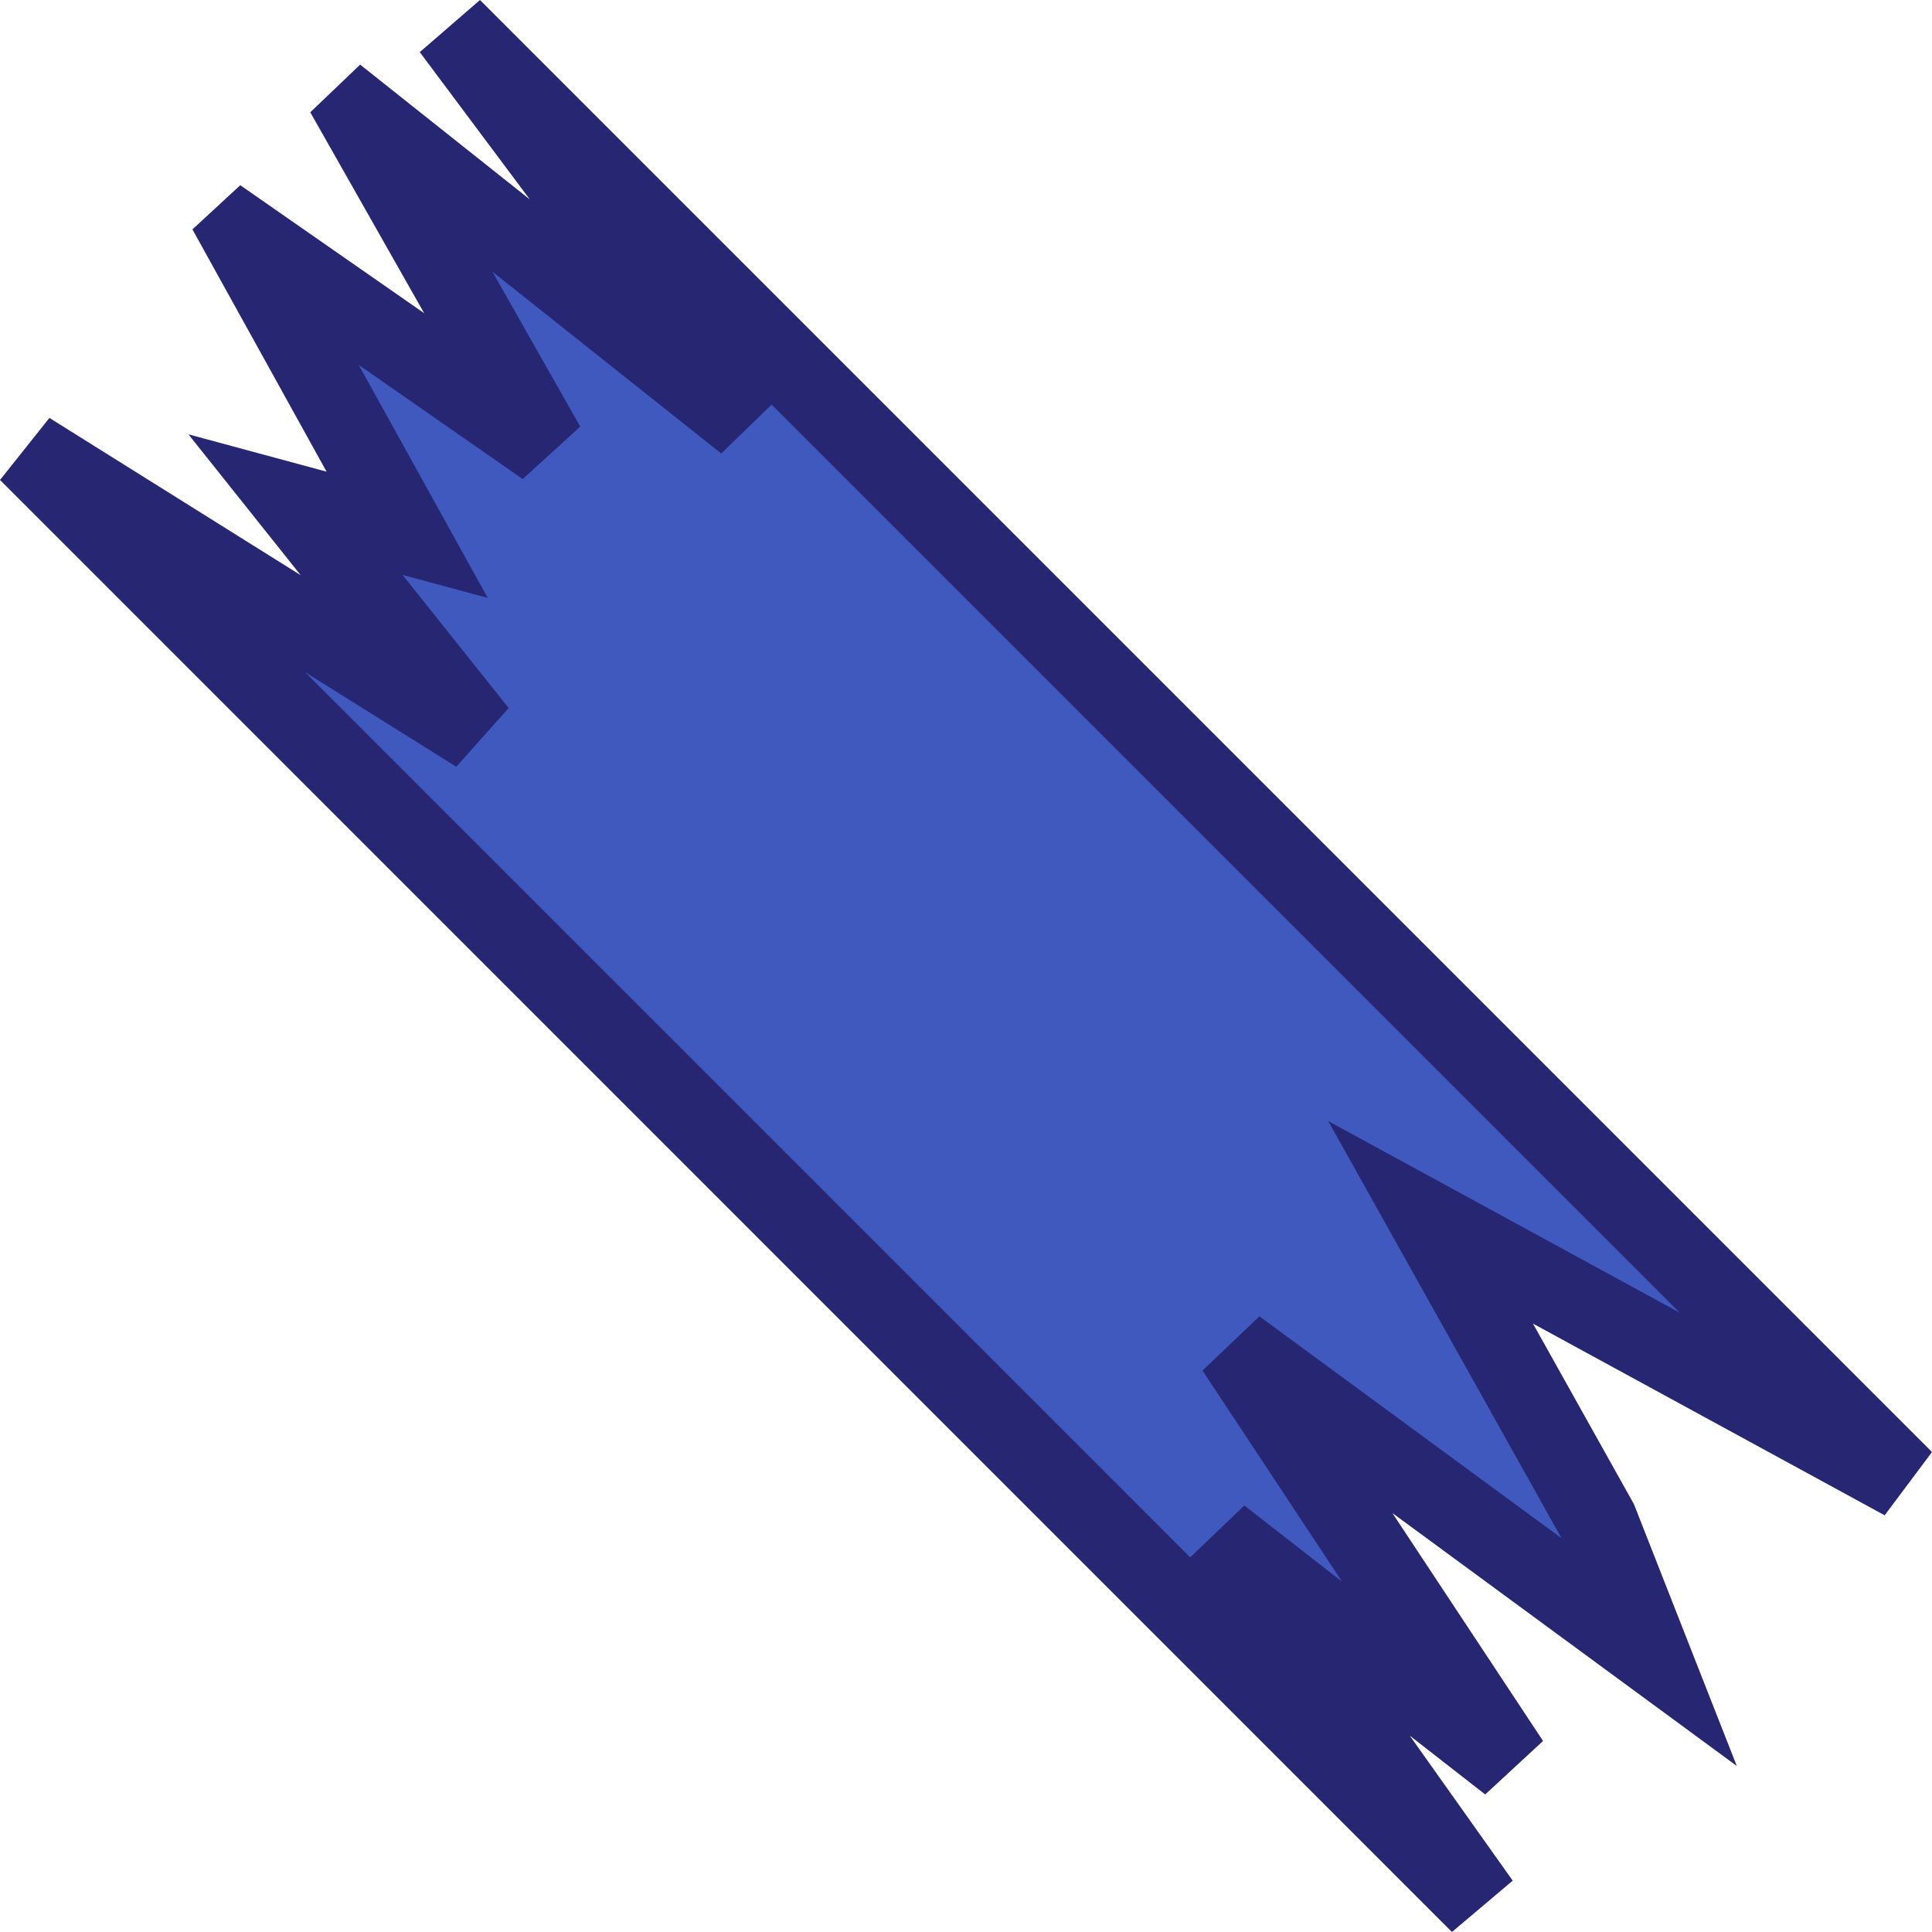
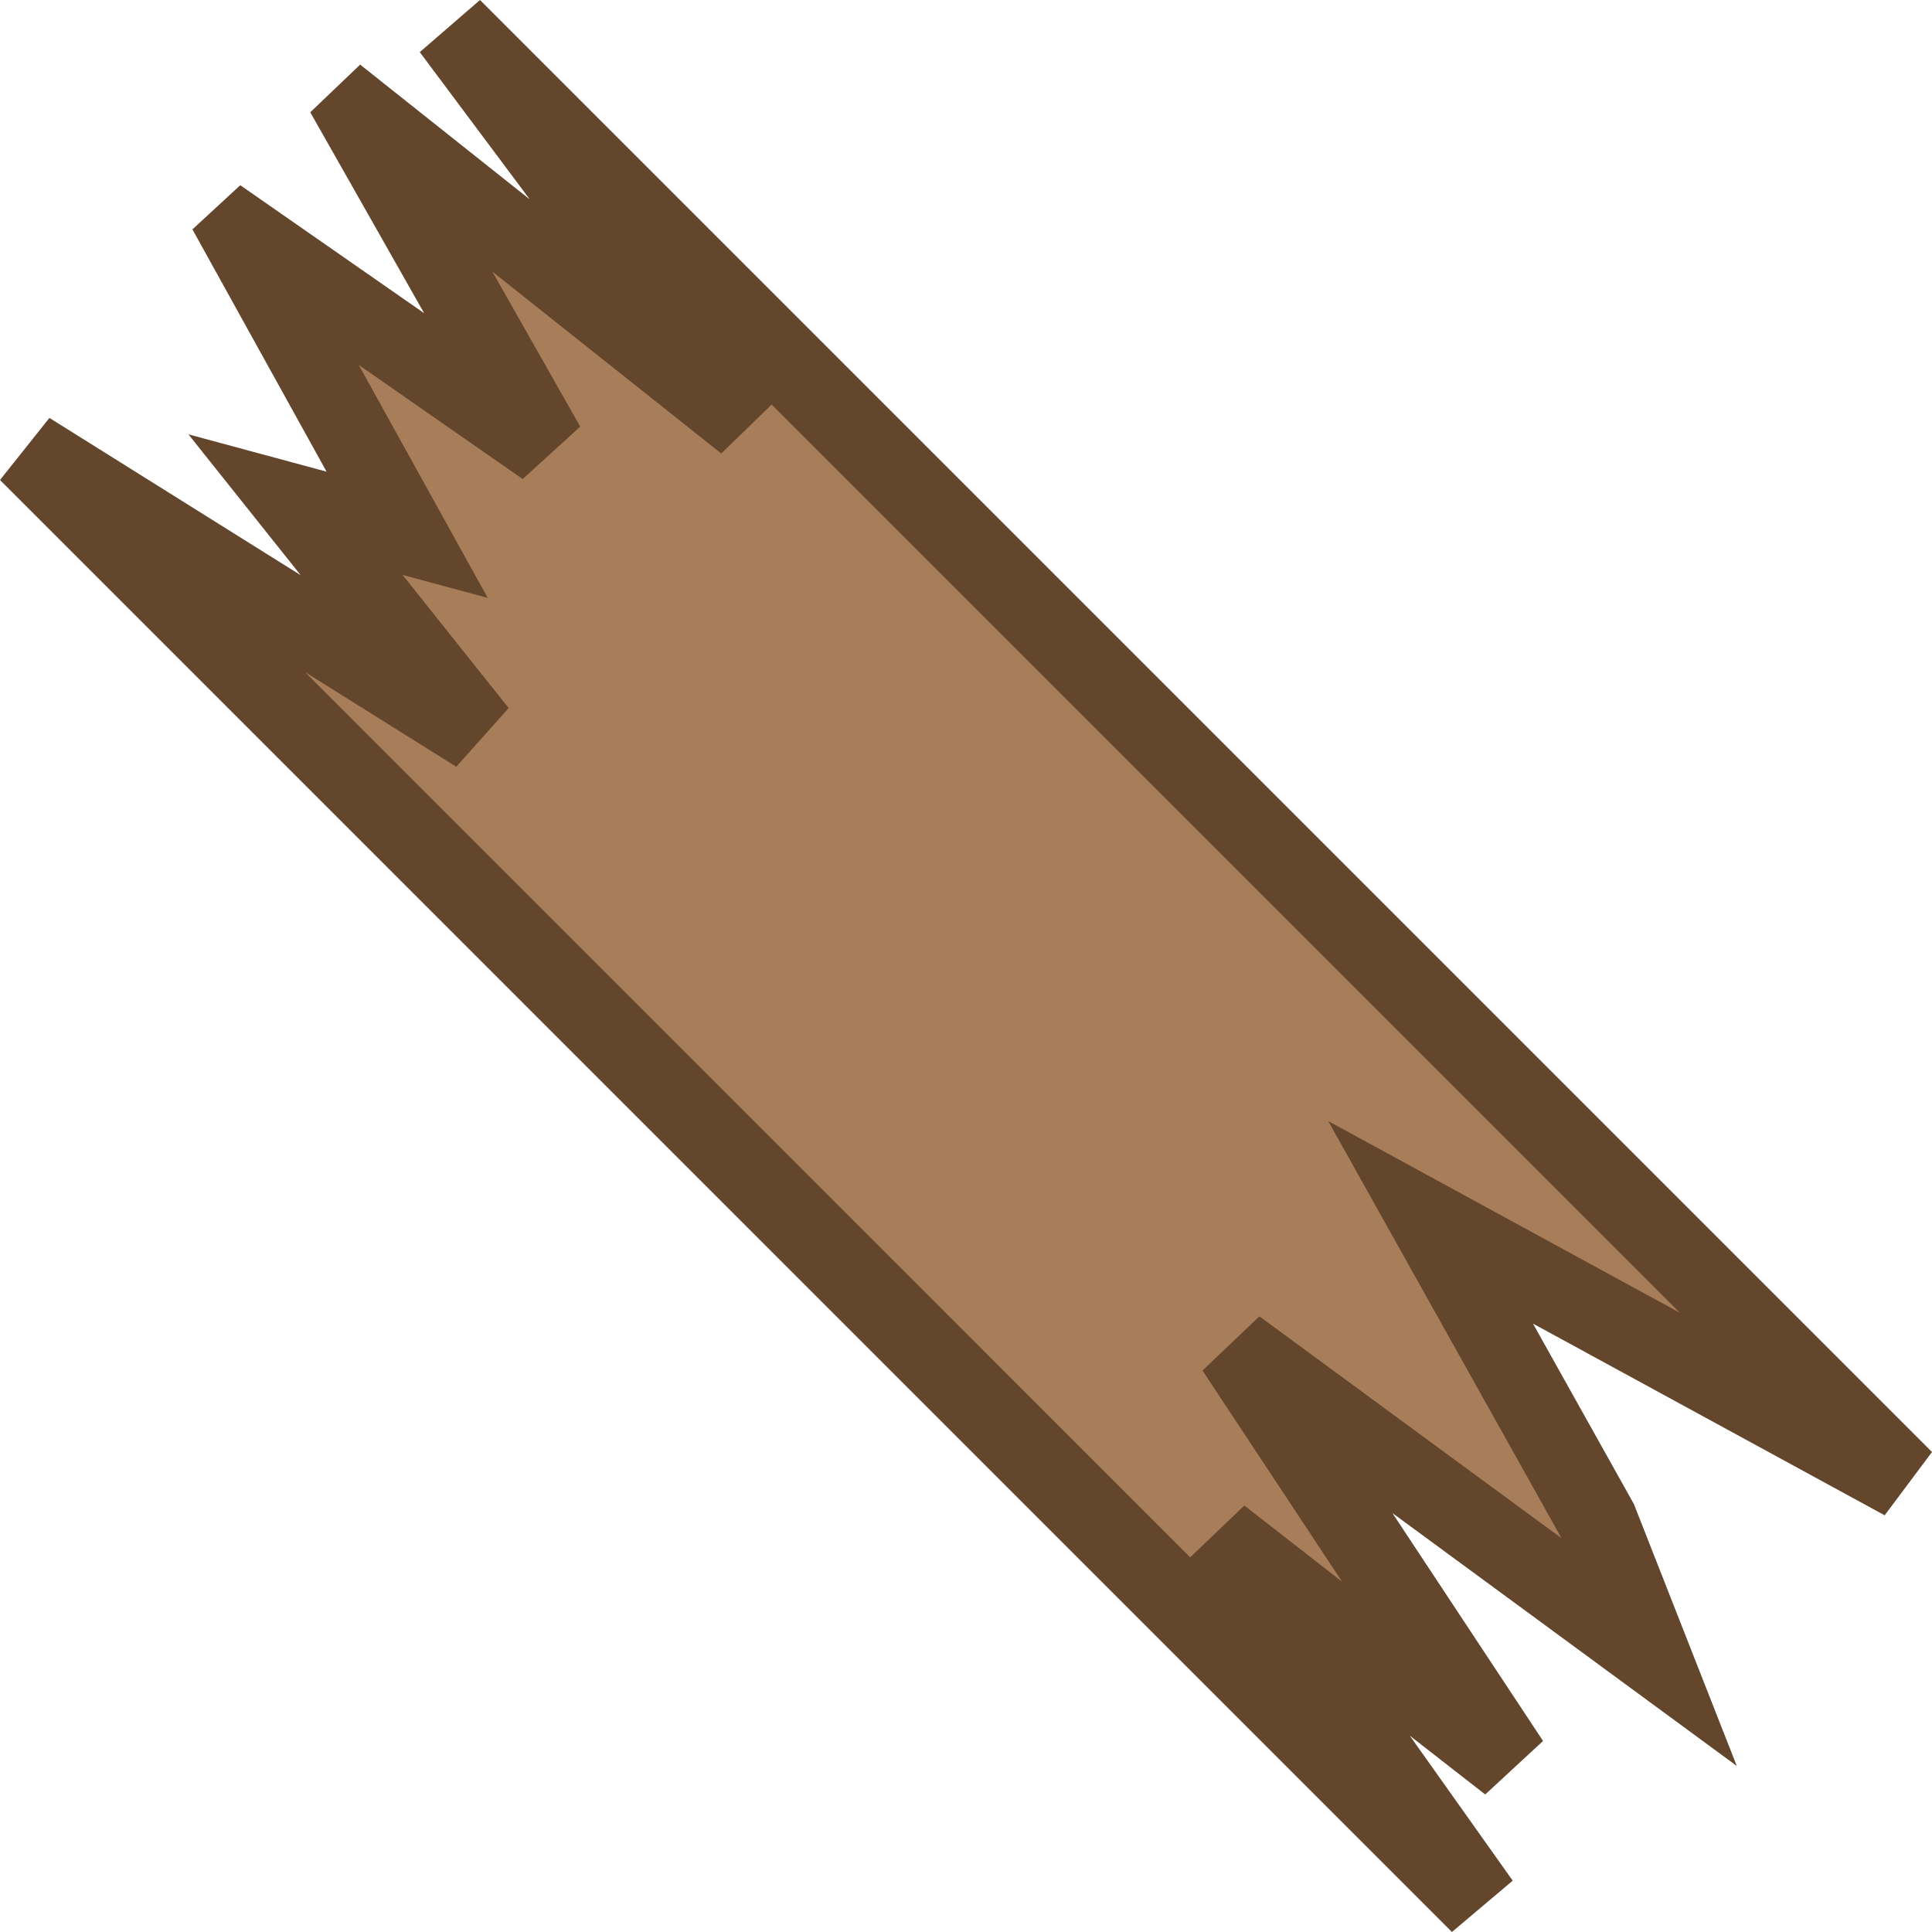
<svg xmlns="http://www.w3.org/2000/svg" width="75" height="75" viewBox="0 0 19.844 19.844" version="1.1" id="svg852">
  <defs id="defs849" />
  <g id="layer1">
-     <path id="rect935" style="fill:#4059bf;fill-opacity:1;stroke:#262673;stroke-width:0.82;stroke-linecap:round;stroke-miterlimit:4;stroke-dasharray:none;stroke-opacity:1" d="M 0.29,4.64 15.203,19.554 12.529,15.787 l 2.978,2.321 -2.814,-4.257 4.246,3.118 -0.528,-1.344 -1.717,-3.07 4.86,2.649 L 4.64,0.29 7.663,4.337 3.724,1.207 3.701,1.229 5.603,4.584 2.504,2.427 2.491,2.439 4.182,5.493 3.035,5.183 4.904,7.528 Z" />
+     <path id="rect935" style="fill:#a87e5a;fill-opacity:1;stroke:#63462c;stroke-width:0.82;stroke-linecap:round;stroke-miterlimit:4;stroke-dasharray:none;stroke-opacity:1" d="M 0.29,4.64 15.203,19.554 12.529,15.787 l 2.978,2.321 -2.814,-4.257 4.246,3.118 -0.528,-1.344 -1.717,-3.07 4.86,2.649 L 4.64,0.29 7.663,4.337 3.724,1.207 3.701,1.229 5.603,4.584 2.504,2.427 2.491,2.439 4.182,5.493 3.035,5.183 4.904,7.528 Z" />
  </g>
</svg>
